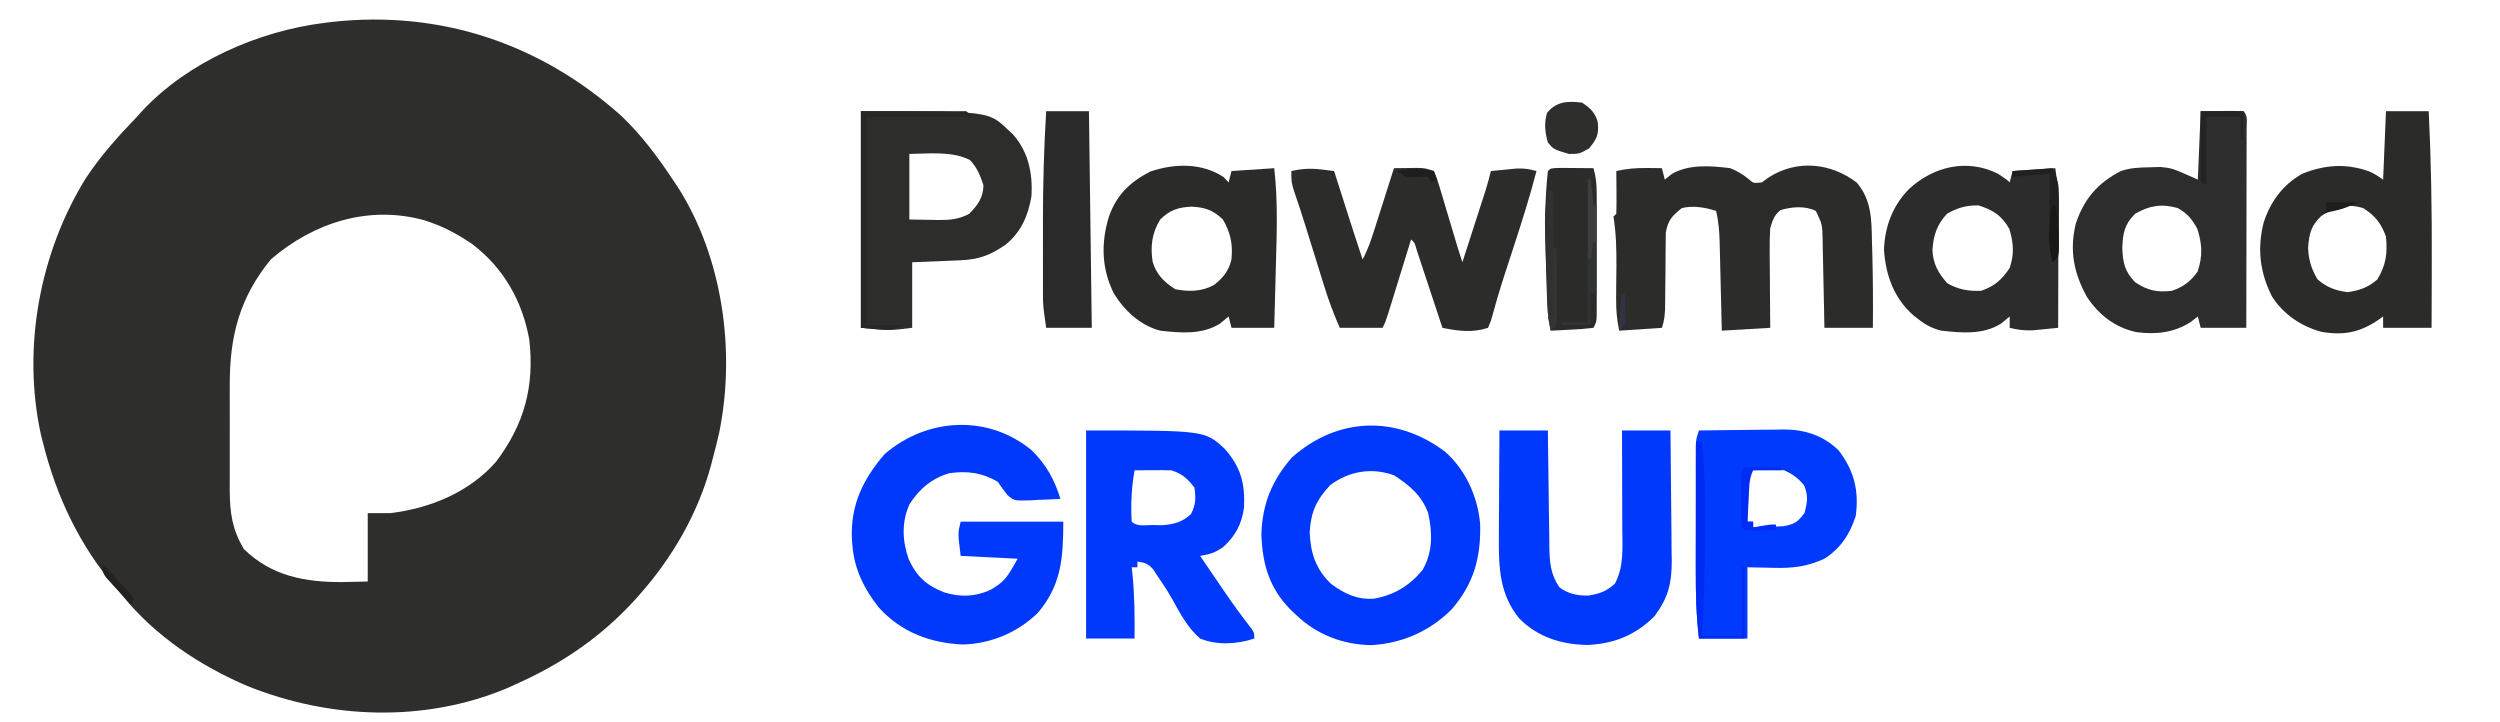
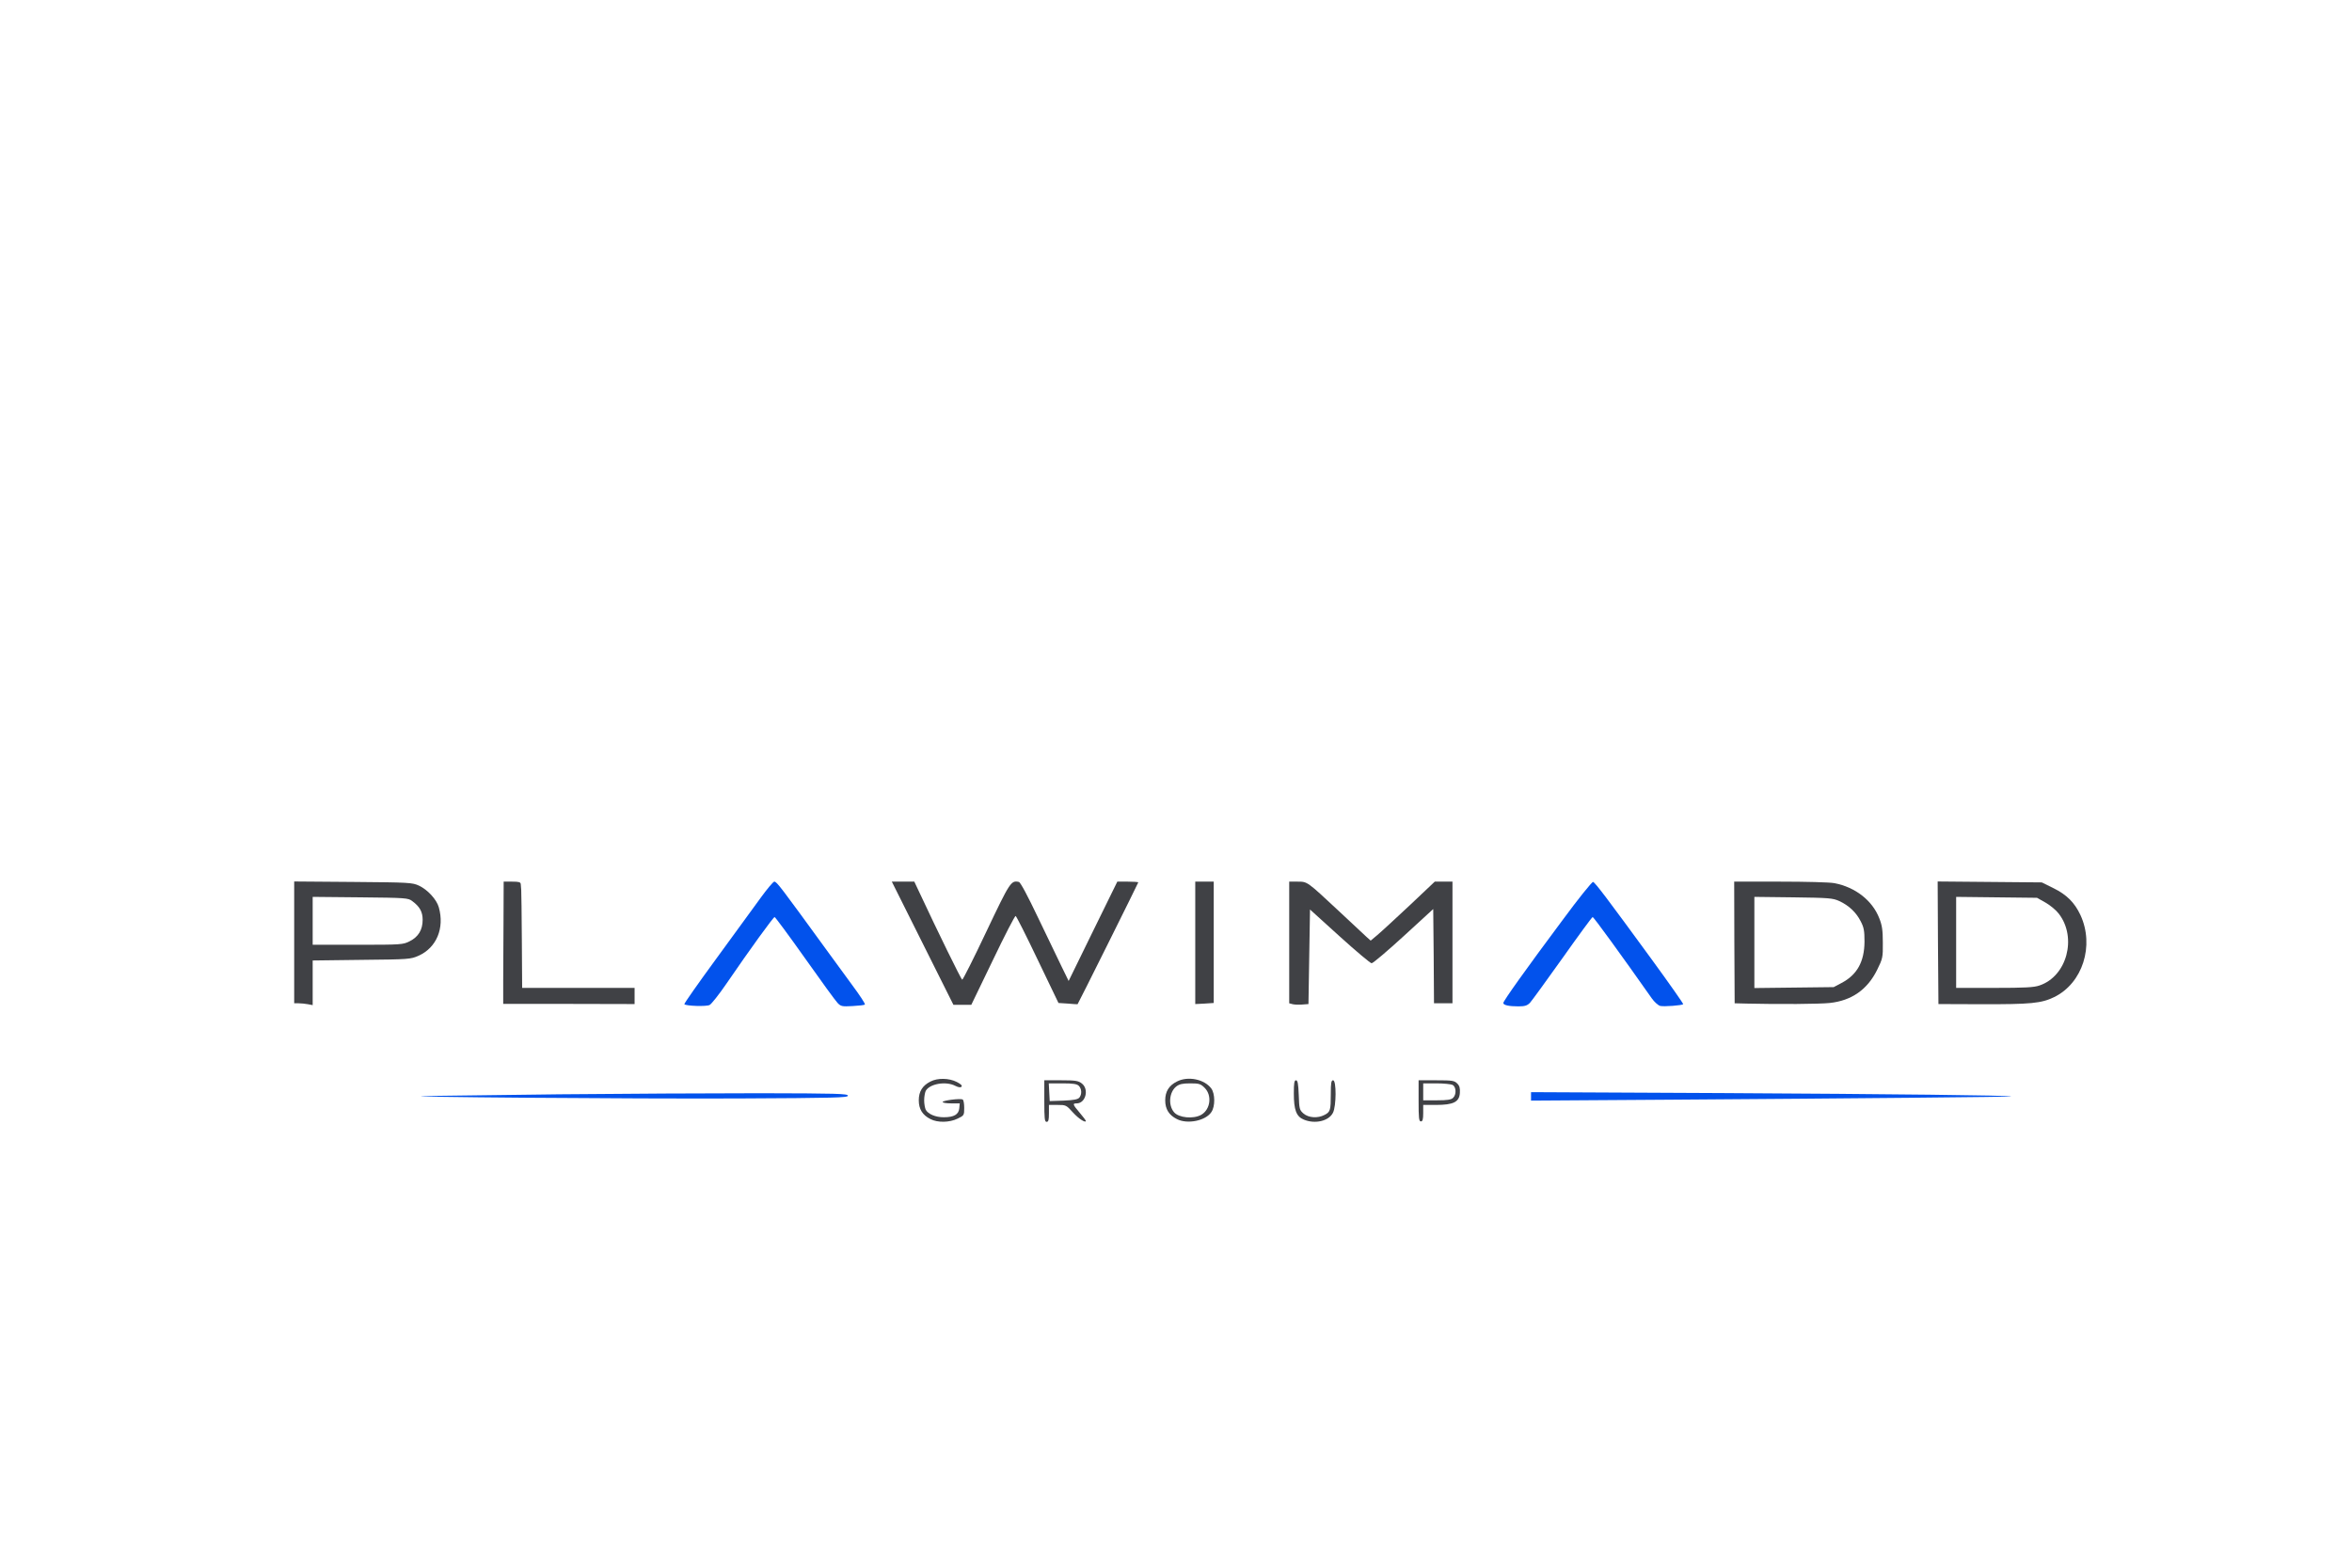
- <svg xmlns="http://www.w3.org/2000/svg" version="1.1" width="877" height="253">
-   <path d="M0 0 C7.069 6.761 12.653 14.224 18.027 22.344 C18.604 23.197 19.18 24.05 19.773 24.93 C35.562 49.617 40.126 82.592 34.34 111.031 C33.641 114.157 32.861 117.252 32.027 120.344 C31.856 121.003 31.685 121.663 31.508 122.343 C26.926 139.465 17.797 155.191 6.027 168.344 C5.561 168.865 5.095 169.387 4.614 169.924 C-7.194 182.874 -21.009 192.248 -36.973 199.344 C-38.039 199.826 -39.105 200.308 -40.203 200.805 C-69.152 212.912 -102.329 211.61 -131.18 200.001 C-147.837 192.892 -163.52 182.453 -174.973 168.344 C-175.669 167.546 -176.365 166.748 -177.082 165.926 C-189.977 150.874 -198.219 133.566 -202.973 114.344 C-203.188 113.502 -203.403 112.66 -203.625 111.793 C-210.256 81.446 -204.118 48.13 -187.848 21.824 C-182.617 13.95 -176.506 7.128 -169.973 0.344 C-169.391 -0.301 -168.81 -0.945 -168.211 -1.609 C-152.09 -18.989 -127.207 -29.812 -103.973 -32.656 C-102.679 -32.821 -102.679 -32.821 -101.359 -32.988 C-63.311 -37.118 -28.349 -25.331 0 0 Z M-122.973 50.344 C-133.958 63.772 -137.455 77.382 -137.371 94.578 C-137.374 95.896 -137.377 97.214 -137.38 98.572 C-137.384 101.339 -137.378 104.105 -137.364 106.872 C-137.347 110.397 -137.357 113.922 -137.374 117.448 C-137.388 120.846 -137.379 124.243 -137.371 127.641 C-137.377 128.896 -137.383 130.151 -137.389 131.445 C-137.326 139.368 -136.51 145.081 -132.41 151.969 C-122.635 161.493 -110.88 163.609 -97.723 163.531 C-94.835 163.469 -91.948 163.407 -88.973 163.344 C-88.973 155.424 -88.973 147.504 -88.973 139.344 C-86.333 139.344 -83.693 139.344 -80.973 139.344 C-67.012 137.635 -53.404 132.052 -43.973 121.344 C-34.032 108.156 -30.464 94.963 -32.281 78.559 C-34.721 64.933 -41.319 53.26 -52.473 44.844 C-57.098 41.739 -61.703 39.164 -66.973 37.344 C-67.62 37.119 -68.267 36.895 -68.934 36.664 C-88.545 31.179 -107.926 37.391 -122.973 50.344 Z " fill="#2E2E2D" transform="translate(217.9727,40.65625)" />
-   <path d="M0 0 C5.235 6.219 5.145 13.024 5.309 20.801 C5.342 21.9 5.375 22.998 5.41 24.131 C5.661 33.065 5.702 41.989 5.621 50.926 C0.011 50.926 -5.599 50.926 -11.379 50.926 C-11.428 48.301 -11.477 45.677 -11.527 42.973 C-11.581 40.428 -11.639 37.882 -11.696 35.337 C-11.735 33.57 -11.769 31.803 -11.801 30.036 C-11.847 27.494 -11.904 24.952 -11.965 22.41 C-11.976 21.621 -11.988 20.833 -12 20.02 C-12.112 14.654 -12.112 14.654 -14.379 9.926 C-18.15 8.04 -22.779 8.463 -26.754 9.613 C-29.066 11.481 -29.493 13.079 -30.379 15.926 C-30.544 18.678 -30.613 21.322 -30.574 24.07 C-30.57 25.225 -30.57 25.225 -30.566 26.403 C-30.554 28.848 -30.529 31.293 -30.504 33.738 C-30.494 35.402 -30.485 37.065 -30.477 38.729 C-30.456 42.795 -30.417 46.86 -30.379 50.926 C-38.794 51.421 -38.794 51.421 -47.379 51.926 C-47.439 49.313 -47.5 46.7 -47.562 44.008 C-47.624 41.469 -47.688 38.931 -47.751 36.392 C-47.794 34.632 -47.836 32.872 -47.876 31.111 C-47.934 28.577 -47.998 26.042 -48.062 23.508 C-48.079 22.724 -48.096 21.941 -48.113 21.133 C-48.217 17.293 -48.465 13.664 -49.379 9.926 C-53.175 8.66 -57.48 7.953 -61.379 8.926 C-64.857 11.672 -66.241 13.145 -67.022 17.567 C-67.057 18.96 -67.065 20.353 -67.051 21.746 C-67.07 22.857 -67.07 22.857 -67.089 23.99 C-67.126 26.344 -67.128 28.697 -67.129 31.051 C-67.151 33.412 -67.179 35.772 -67.211 38.133 C-67.229 39.599 -67.239 41.065 -67.241 42.53 C-67.259 45.606 -67.398 47.984 -68.379 50.926 C-73.329 51.256 -78.279 51.586 -83.379 51.926 C-84.199 47.827 -84.485 44.674 -84.441 40.559 C-84.434 39.343 -84.426 38.127 -84.418 36.875 C-84.392 34.333 -84.366 31.792 -84.34 29.25 C-84.302 23.341 -84.428 17.753 -85.379 11.926 C-85.049 11.596 -84.719 11.266 -84.379 10.926 C-84.306 8.395 -84.286 5.893 -84.316 3.363 C-84.321 2.652 -84.325 1.941 -84.33 1.209 C-84.342 -0.552 -84.36 -2.313 -84.379 -4.074 C-80.705 -4.927 -77.334 -5.182 -73.566 -5.137 C-72.591 -5.128 -71.615 -5.119 -70.609 -5.109 C-69.873 -5.098 -69.137 -5.086 -68.379 -5.074 C-68.049 -3.754 -67.719 -2.434 -67.379 -1.074 C-66.554 -1.734 -65.729 -2.394 -64.879 -3.074 C-58.769 -6.56 -51.142 -5.908 -44.379 -5.074 C-41.826 -4.011 -39.983 -2.917 -37.859 -1.168 C-36.284 0.223 -36.284 0.223 -33.379 -0.074 C-32.513 -0.693 -31.646 -1.312 -30.754 -1.949 C-20.926 -8.137 -9.161 -6.994 0 0 Z " fill="#2C2C2A" transform="translate(651.3789,64.07422)" />
-   <path d="M0 0 C5.067 4.943 8.005 10.305 10.078 17.027 C7.347 17.19 4.625 17.308 1.891 17.402 C1.122 17.453 0.353 17.503 -0.439 17.555 C-6.114 17.701 -6.114 17.701 -8.476 15.731 C-9.696 14.218 -10.813 12.624 -11.922 11.027 C-17.445 7.779 -22.663 7.163 -28.922 8.027 C-35.069 9.855 -39.55 13.61 -42.922 19.027 C-45.684 25.264 -45.405 31.878 -43.133 38.234 C-40.373 44.28 -36.881 47.421 -30.672 49.84 C-25.012 51.539 -20.173 51.422 -14.719 49.082 C-9.204 45.998 -8.44 44.185 -4.922 38.027 C-11.522 37.697 -18.122 37.367 -24.922 37.027 C-25.922 29.027 -25.922 29.027 -24.922 25.027 C-13.042 25.027 -1.162 25.027 11.078 25.027 C11.078 37.807 10.404 47.327 2.117 57.059 C-5.012 63.942 -14.267 67.834 -24.156 68.121 C-35.708 67.579 -45.712 63.826 -53.609 55.18 C-58.841 48.601 -62.318 41.481 -62.922 33.027 C-62.973 32.352 -63.025 31.676 -63.078 30.98 C-63.582 19.147 -59.13 10.057 -51.547 1.277 C-36.688 -11.458 -15.345 -12.689 0 0 Z " fill="#0039FC" transform="translate(361.9219,157.9727)" />
-   <path d="M0 0 C7.195 6.411 11.44 15.875 12.219 25.383 C12.496 37.146 9.966 46.29 2.188 55.281 C-5.513 62.927 -15.188 67.195 -26.02 67.785 C-35.756 67.639 -44.975 64.158 -52.02 57.473 C-52.719 56.824 -53.419 56.176 -54.141 55.508 C-61.714 47.823 -64.173 39.572 -64.52 28.91 C-64.215 18.307 -60.811 9.949 -53.832 1.973 C-37.838 -12.245 -17.178 -12.991 0 0 Z M-40.395 11.66 C-45.214 16.824 -47.244 21.227 -47.582 28.348 C-47.291 35.552 -45.312 41.399 -39.965 46.391 C-35.309 49.782 -30.849 51.932 -25.02 51.473 C-18.014 50.276 -12.554 46.931 -8.02 41.473 C-4.362 35.159 -4.475 28.454 -6.02 21.473 C-8.262 15.324 -12.591 11.685 -17.957 8.223 C-25.753 5.388 -33.726 6.68 -40.395 11.66 Z " fill="#0039FC" transform="translate(507.0195,158.5273)" />
-   <path d="M0 0 C41.653 0 41.653 0 48.613 6.445 C54.219 12.73 55.78 18.521 55.418 26.91 C54.619 32.819 52.457 36.929 48.062 40.938 C45.101 42.932 43.429 43.449 40 44 C42.039 47.002 44.081 50.001 46.125 53 C46.695 53.839 47.265 54.678 47.852 55.543 C51.081 60.276 54.386 64.902 57.929 69.406 C59 71 59 71 59 73 C53.025 74.992 45.924 75.438 40 73 C35.613 69.255 32.901 64.009 30.136 59.023 C28.589 56.267 26.855 53.664 25.062 51.062 C24.558 50.29 24.054 49.518 23.535 48.723 C21.752 46.722 20.617 46.356 18 46 C18 46.66 18 47.32 18 48 C17.34 48 16.68 48 16 48 C16.072 48.632 16.144 49.263 16.219 49.914 C17.02 57.637 17.077 65.237 17 73 C11.39 73 5.78 73 0 73 C0 48.91 0 24.82 0 0 Z M17 14 C15.937 19.98 15.643 25.93 16 32 C17.848 33.848 20.774 33.174 23.25 33.188 C24.39 33.202 25.529 33.216 26.703 33.23 C30.842 32.941 33.755 32.159 36.812 29.312 C38.536 25.957 38.522 23.72 38 20 C35.459 16.84 33.854 15.285 30 14 C27.772 13.931 25.542 13.915 23.312 13.938 C22.133 13.947 20.954 13.956 19.738 13.965 C18.383 13.982 18.383 13.982 17 14 Z " fill="#0038FC" transform="translate(381,151)" />
-   <path d="M0 0 C3.682 -0.031 3.682 -0.031 7.438 -0.062 C8.212 -0.072 8.986 -0.081 9.783 -0.09 C11.522 -0.097 13.261 -0.05 15 0 C16.662 1.662 16.12 3.665 16.124 5.884 C16.119 6.931 16.119 6.931 16.114 7.998 C16.114 8.73 16.114 9.462 16.114 10.215 C16.113 12.645 16.105 15.074 16.098 17.504 C16.096 19.184 16.094 20.864 16.093 22.544 C16.09 26.975 16.08 31.405 16.069 35.836 C16.058 40.353 16.054 44.871 16.049 49.389 C16.038 58.259 16.02 67.13 16 76 C10.72 76 5.44 76 0 76 C-0.33 74.68 -0.66 73.36 -1 72 C-1.784 72.619 -2.567 73.237 -3.375 73.875 C-9.26 77.734 -15.75 78.434 -22.625 77.5 C-30.101 75.861 -35.839 71.391 -40 65 C-44.554 56.658 -46.047 48.872 -43.844 39.551 C-40.95 30.802 -36.165 25.215 -28 21 C-24.487 19.829 -21.58 19.759 -17.875 19.688 C-15.984 19.631 -15.984 19.631 -14.055 19.574 C-10 20 -10 20 -1 24 C-0.67 16.08 -0.34 8.16 0 0 Z M-23 36 C-26.785 39.69 -27.298 42.898 -27.5 48 C-27.311 53.096 -26.67 56.233 -23 60 C-18.623 62.918 -15.215 63.64 -10 63 C-5.968 61.529 -3.542 59.77 -1.062 56.25 C0.746 50.718 0.532 46.681 -1.188 41.25 C-3.151 37.728 -4.538 36.046 -8 34 C-13.657 32.399 -17.997 33.07 -23 36 Z " fill="#2C2D2C" transform="translate(772,39)" />
-   <path d="M0 0 C1.205 0.145 1.205 0.145 2.434 0.293 C3.042 0.37 3.651 0.448 4.277 0.527 C4.509 1.253 4.741 1.979 4.98 2.727 C6.037 6.036 7.095 9.344 8.152 12.652 C8.517 13.794 8.882 14.937 9.258 16.113 C9.612 17.222 9.967 18.33 10.332 19.473 C10.657 20.489 10.981 21.505 11.316 22.551 C12.285 25.55 13.276 28.54 14.277 31.527 C16.116 28.141 17.274 24.679 18.441 21.012 C18.841 19.761 19.241 18.511 19.652 17.223 C20.069 15.908 20.486 14.592 20.902 13.277 C21.327 11.947 21.751 10.616 22.176 9.285 C23.213 6.033 24.246 2.781 25.277 -0.473 C27.048 -0.5 28.819 -0.519 30.59 -0.535 C31.576 -0.547 32.562 -0.558 33.578 -0.57 C36.277 -0.473 36.277 -0.473 39.277 0.527 C40.428 3.255 40.428 3.255 41.504 6.863 C41.697 7.498 41.89 8.134 42.089 8.788 C42.705 10.823 43.304 12.862 43.902 14.902 C44.313 16.27 44.724 17.637 45.137 19.004 C45.893 21.514 46.642 24.026 47.385 26.541 C47.984 28.546 48.616 30.542 49.277 32.527 C50.542 28.613 51.806 24.699 53.068 20.784 C53.497 19.453 53.927 18.123 54.357 16.792 C54.976 14.876 55.593 12.96 56.211 11.043 C56.769 9.315 56.769 9.315 57.338 7.552 C58.063 5.217 58.723 2.907 59.277 0.527 C61.193 0.332 63.11 0.146 65.027 -0.035 C66.095 -0.14 67.162 -0.244 68.262 -0.352 C70.961 -0.46 72.724 -0.188 75.277 0.527 C72.974 9.431 70.196 18.164 67.34 26.902 C66.689 28.898 66.04 30.895 65.391 32.891 C64.967 34.197 64.54 35.502 64.112 36.807 C62.349 42.208 60.778 47.658 59.267 53.135 C58.941 53.925 58.614 54.714 58.277 55.527 C52.864 57.332 47.747 56.664 42.277 55.527 C41.831 54.172 41.831 54.172 41.375 52.789 C40.272 49.447 39.167 46.106 38.06 42.765 C37.581 41.317 37.102 39.869 36.625 38.42 C35.94 36.342 35.252 34.264 34.562 32.188 C34.149 30.936 33.735 29.684 33.309 28.395 C32.557 25.665 32.557 25.665 31.277 24.527 C31.01 25.395 30.743 26.263 30.467 27.158 C29.475 30.375 28.482 33.591 27.487 36.808 C27.057 38.2 26.627 39.593 26.198 40.986 C25.582 42.987 24.963 44.988 24.344 46.988 C23.972 48.193 23.6 49.397 23.217 50.638 C22.277 53.527 22.277 53.527 21.277 55.527 C16.327 55.527 11.377 55.527 6.277 55.527 C4.075 50.592 2.272 45.667 0.684 40.504 C0.451 39.758 0.218 39.013 -0.022 38.244 C-0.759 35.882 -1.491 33.517 -2.223 31.152 C-2.954 28.8 -3.686 26.448 -4.419 24.096 C-4.888 22.589 -5.356 21.083 -5.823 19.576 C-7.011 15.753 -8.248 11.956 -9.566 8.176 C-10.723 4.527 -10.723 4.527 -10.723 0.527 C-6.972 -0.338 -3.788 -0.467 0 0 Z " fill="#2C2C2B" transform="translate(463.7227,59.47266)" />
-   <path d="M0 0 C44.731 0 44.731 0 51.438 6.375 C52.364 7.222 52.364 7.222 53.309 8.086 C58.745 14.238 60.293 21.623 59.852 29.723 C58.728 36.578 56.256 42.332 50.812 46.793 C45.401 50.54 41.374 52.049 34.797 52.316 C33.914 52.355 33.03 52.393 32.12 52.432 C31.008 52.475 29.896 52.518 28.75 52.562 C25.203 52.707 21.655 52.851 18 53 C18 60.59 18 68.18 18 76 C10 77 10 77 0 76 C0 50.92 0 25.84 0 0 Z M17 15 C17 22.59 17 30.18 17 38 C20.805 38.062 20.805 38.062 24.688 38.125 C25.477 38.143 26.267 38.161 27.081 38.18 C31.184 38.212 34.365 37.948 38 36 C41.025 32.891 42.895 30.4 43 26 C41.851 22.492 40.781 19.837 38.25 17.125 C31.832 13.916 23.957 14.922 17 15 Z " fill="#2D2D2C" transform="translate(302,39)" />
-   <path d="M0 0 C4.95 0 9.9 0 15 0 C15.833 17.366 16.129 34.678 16.062 52.062 C16.057 54.406 16.053 56.749 16.049 59.092 C16.038 64.728 16.021 70.364 16 76 C10.39 76 4.78 76 -1 76 C-1 74.68 -1 73.36 -1 72 C-1.473 72.349 -1.946 72.699 -2.434 73.059 C-8.988 77.569 -14.649 78.748 -22.5 77.438 C-29.672 75.557 -36.005 71.259 -40.004 64.977 C-44.283 56.486 -45.226 48.104 -42.875 38.938 C-40.436 31.632 -36.172 25.786 -29.395 21.977 C-21.533 18.77 -14.016 18.263 -6.023 21.078 C-4 22 -4 22 -1 24 C-0.67 16.08 -0.34 8.16 0 0 Z M-22.75 36.812 C-26.363 40.325 -26.91 42.886 -27.312 47.875 C-27.168 52.137 -26.209 55.295 -24 59 C-20.749 61.847 -17.757 62.892 -13.5 63.5 C-9.243 62.892 -6.251 61.847 -3 59 C0.063 53.861 0.553 49.812 0 44 C-1.706 39.33 -3.783 36.648 -8 34 C-13.825 32.265 -17.765 33.527 -22.75 36.812 Z " fill="#2B2B2A" transform="translate(837,39)" />
-   <path d="M0 0 C5.61 0 11.22 0 17 0 C17.015 1.453 17.029 2.906 17.044 4.403 C17.102 9.804 17.179 15.205 17.262 20.605 C17.296 22.941 17.324 25.277 17.346 27.612 C17.38 30.974 17.432 34.334 17.488 37.695 C17.495 38.736 17.501 39.777 17.508 40.849 C17.617 46.289 17.897 50.322 21 55 C24.1 57.357 27.528 58.058 31.383 57.906 C35.297 57.234 37.515 56.436 40.5 53.75 C43.731 47.827 43.133 41.14 43.098 34.57 C43.096 33.58 43.095 32.59 43.093 31.569 C43.088 28.421 43.075 25.273 43.062 22.125 C43.057 19.984 43.053 17.844 43.049 15.703 C43.038 10.469 43.021 5.234 43 0 C48.61 0 54.22 0 60 0 C60.099 7.686 60.172 15.372 60.22 23.059 C60.24 25.672 60.267 28.285 60.302 30.898 C60.35 34.661 60.373 38.424 60.391 42.188 C60.411 43.349 60.432 44.511 60.453 45.708 C60.455 53.708 59.208 58.66 54.395 65.172 C47.764 71.786 40.187 74.855 30.875 75.25 C21.749 75.098 13.514 72.544 7 66 C0.039 57.583 -0.301 47.931 -0.195 37.402 C-0.192 36.327 -0.19 35.253 -0.187 34.145 C-0.176 30.742 -0.151 27.34 -0.125 23.938 C-0.115 21.618 -0.106 19.298 -0.098 16.979 C-0.076 11.319 -0.041 5.659 0 0 Z " fill="#0038FC" transform="translate(526,151)" />
-   <path d="M0 0 C4.98 -0.075 9.961 -0.129 14.941 -0.165 C16.633 -0.18 18.324 -0.2 20.016 -0.226 C22.458 -0.263 24.901 -0.28 27.344 -0.293 C28.463 -0.316 28.463 -0.316 29.605 -0.34 C37.061 -0.342 43.534 1.686 49 7 C54.457 14.172 56.17 21.098 55 30 C52.844 36.534 49.772 41.265 44 45 C37.772 47.818 32.781 48.389 26 48.188 C23.03 48.126 20.06 48.064 17 48 C17 56.25 17 64.5 17 73 C11.39 73 5.78 73 0 73 C-0.957 64.973 -1.146 57.083 -1.133 49.004 C-1.134 47.693 -1.135 46.383 -1.136 45.033 C-1.137 42.28 -1.135 39.528 -1.13 36.776 C-1.125 33.25 -1.128 29.723 -1.134 26.197 C-1.138 22.82 -1.135 19.443 -1.133 16.066 C-1.135 14.801 -1.137 13.535 -1.139 12.231 C-1.136 11.063 -1.133 9.894 -1.129 8.69 C-1.129 7.661 -1.128 6.632 -1.127 5.571 C-1 3 -1 3 0 0 Z M17 14 C17 19.94 17 25.88 17 32 C17.66 32 18.32 32 19 32 C19 32.66 19 33.32 19 34 C21.251 33.94 23.501 33.851 25.75 33.75 C27.003 33.704 28.256 33.657 29.547 33.609 C33.457 32.919 34.667 32.151 37 29 C38.048 25.157 38.394 22.964 36.875 19.25 C34.721 16.665 33.026 15.477 30 14 C26.647 13.639 26.647 13.639 23.188 13.812 C20.125 13.905 20.125 13.905 17 14 Z " fill="#003AFC" transform="translate(596,151)" />
-   <path d="M0 0 C3.125 2.062 3.125 2.062 4.125 3.062 C4.455 1.742 4.785 0.422 5.125 -0.938 C10.075 -1.268 15.025 -1.597 20.125 -1.938 C20.75 2.44 21.25 6.056 21.239 10.355 C21.238 11.336 21.238 12.316 21.238 13.326 C21.233 14.362 21.228 15.398 21.223 16.465 C21.221 17.543 21.22 18.62 21.218 19.731 C21.213 23.154 21.2 26.577 21.188 30 C21.182 32.329 21.178 34.658 21.174 36.986 C21.163 42.678 21.146 48.37 21.125 54.062 C19.23 54.259 17.334 54.444 15.438 54.625 C13.854 54.782 13.854 54.782 12.238 54.941 C9.311 55.055 6.954 54.771 4.125 54.062 C4.125 52.742 4.125 51.422 4.125 50.062 C3.135 50.888 2.145 51.712 1.125 52.562 C-5.254 56.561 -12.673 55.85 -19.875 55.062 C-23.063 54.238 -25.299 53.095 -27.875 51.062 C-28.809 50.334 -28.809 50.334 -29.762 49.59 C-36.511 43.605 -39.389 35.528 -39.977 26.645 C-39.652 18.401 -36.895 11.049 -31.016 5.219 C-22.569 -2.53 -10.823 -5.402 0 0 Z M-17.875 14.062 C-21.484 17.949 -22.616 21.649 -22.973 26.82 C-22.763 31.629 -20.896 34.921 -17.75 38.438 C-13.828 40.654 -10.364 41.261 -5.875 41.062 C-1.133 39.452 1.34 37.188 4.125 33.062 C5.754 28.176 5.499 24.287 4 19.375 C1.326 14.65 -1.647 12.789 -6.75 11.125 C-10.993 11.04 -14.206 11.927 -17.875 14.062 Z " fill="#2B2C2B" transform="translate(700.875,60.9375)" />
-   <path d="M0 0 C0.866 0.928 0.866 0.928 1.75 1.875 C2.08 0.555 2.41 -0.765 2.75 -2.125 C7.7 -2.455 12.65 -2.785 17.75 -3.125 C19.087 8.481 18.64 19.969 18.312 31.625 C18.259 33.69 18.206 35.755 18.154 37.82 C18.026 42.839 17.89 47.857 17.75 52.875 C12.8 52.875 7.85 52.875 2.75 52.875 C2.255 50.895 2.255 50.895 1.75 48.875 C0.76 49.7 -0.23 50.525 -1.25 51.375 C-7.629 55.373 -15.048 54.663 -22.25 53.875 C-29.218 52.072 -34.828 46.823 -38.539 40.773 C-42.854 31.989 -43.052 23.163 -40.25 13.875 C-37.52 6.203 -32.917 1.774 -25.75 -1.938 C-17.228 -4.829 -7.752 -5.068 0 0 Z M-22.25 14.875 C-25.166 19.624 -25.758 24.305 -24.891 29.762 C-23.552 34.179 -20.884 36.831 -17 39.312 C-12.325 40.269 -7.669 40.203 -3.406 37.863 C-0.132 35.32 1.794 32.89 2.75 28.875 C3.255 23.423 2.452 19.649 -0.25 14.875 C-3.743 11.552 -6.545 10.594 -11.25 10.375 C-15.967 10.602 -18.783 11.492 -22.25 14.875 Z " fill="#2B2B2A" transform="translate(429.25,62.125)" />
-   <path d="M0 0 C4.95 0 9.9 0 15 0 C15.495 37.62 15.495 37.62 16 76 C10.72 76 5.44 76 0 76 C-1.125 68.123 -1.125 68.123 -1.129 64.025 C-1.133 63.109 -1.136 62.193 -1.139 61.249 C-1.137 60.276 -1.135 59.303 -1.133 58.301 C-1.134 57.271 -1.135 56.24 -1.136 55.179 C-1.136 52.998 -1.135 50.817 -1.13 48.635 C-1.125 45.368 -1.13 42.101 -1.137 38.834 C-1.14 25.859 -0.797 12.951 0 0 Z " fill="#292A29" transform="translate(367,39)" />
-   <path d="M0 0 C1.395 0.007 2.789 0.019 4.184 0.035 C4.895 0.04 5.605 0.044 6.338 0.049 C8.099 0.061 9.86 0.079 11.621 0.098 C12.517 3.17 12.748 5.914 12.75 9.11 C12.754 10.104 12.757 11.098 12.76 12.123 C12.758 13.19 12.756 14.256 12.754 15.355 C12.755 17.005 12.755 17.005 12.757 18.687 C12.757 21.009 12.756 23.33 12.751 25.652 C12.746 29.216 12.751 32.78 12.758 36.344 C12.757 38.598 12.756 40.852 12.754 43.105 C12.756 44.176 12.758 45.247 12.76 46.35 C12.757 47.338 12.754 48.326 12.75 49.344 C12.75 50.216 12.749 51.088 12.748 51.986 C12.621 54.098 12.621 54.098 11.621 56.098 C9.072 56.41 6.617 56.611 4.059 56.723 C2.992 56.781 2.992 56.781 1.904 56.84 C0.144 56.934 -1.618 57.017 -3.379 57.098 C-4.367 52.91 -4.607 48.799 -4.73 44.516 C-4.754 43.784 -4.777 43.052 -4.801 42.298 C-4.848 40.747 -4.893 39.197 -4.937 37.646 C-5.003 35.331 -5.081 33.016 -5.16 30.701 C-5.467 20.809 -5.476 10.948 -4.379 1.098 C-3.379 0.098 -3.379 0.098 0 0 Z " fill="#2B2C2A" transform="translate(547.3789,58.90234)" />
-   <path d="M0 0 C2.925 1.992 4.587 3.449 5.516 6.938 C5.872 11.212 5.267 12.681 2.438 16.062 C-1 18 -1 18 -4.625 18 C-9.975 16.415 -9.975 16.415 -12 14 C-13.037 10.417 -13.354 7.223 -12.312 3.625 C-9.014 -0.459 -5.021 -0.617 0 0 Z " fill="#2E2F2C" transform="translate(555,36)" />
-   <path d="M0 0 C12.21 0 24.42 0 37 0 C37.66 0.66 38.32 1.32 39 2 C26.79 2 14.58 2 2 2 C2 26.09 2 50.18 2 75 C6.29 75 10.58 75 15 75 C11 77 11 77 0 76 C0 50.92 0 25.84 0 0 Z " fill="#282726" transform="translate(302,39)" />
-   <path d="M0 0 C0.66 0 1.32 0 2 0 C3.209 9.46 3.154 18.856 3.125 28.375 C3.124 29.218 3.123 30.06 3.122 30.928 C3.107 43.309 2.889 55.647 2 68 C6.62 68 11.24 68 16 68 C16 60.08 16 52.16 16 44 C16.33 44 16.66 44 17 44 C17 52.25 17 60.5 17 69 C11.72 69 6.44 69 1 69 C0.045 61.007 -0.131 53.162 -0.098 45.117 C-0.096 43.822 -0.095 42.526 -0.093 41.192 C-0.09 37.782 -0.08 34.373 -0.069 30.963 C-0.058 27.47 -0.054 23.977 -0.049 20.484 C-0.038 13.656 -0.021 6.828 0 0 Z " fill="#002BF5" transform="translate(595,155)" />
-   <path d="M0 0 C0.33 0 0.66 0 1 0 C1.33 2.97 1.66 5.94 2 9 C2.33 9 2.66 9 3 9 C3 19.23 3 29.46 3 40 C2.34 40 1.68 40 1 40 C1 43.63 1 47.26 1 51 C-2.3 51 -5.6 51 -9 51 C-9 50.67 -9 50.34 -9 50 C-6.03 50 -3.06 50 0 50 C0 33.5 0 17 0 0 Z " fill="#303332" transform="translate(557,63)" />
-   <path d="M0 0 C0.66 0 1.32 0 2 0 C2 14.19 2 28.38 2 43 C1.34 43 0.68 43 0 43 C-0.169 38.323 -0.329 33.646 -0.482 28.968 C-0.535 27.38 -0.59 25.793 -0.648 24.205 C-1.235 7.971 -1.235 7.971 0 0 Z " fill="#323132" transform="translate(543,67)" />
-   <path d="M0 0 C4.95 0 9.9 0 15 0 C15 3.3 15 6.6 15 10 C14.67 10 14.34 10 14 10 C14 7.36 14 4.72 14 2 C10.04 2 6.08 2 2 2 C2 9.92 2 17.84 2 26 C1.34 25.67 0.68 25.34 0 25 C0 16.75 0 8.5 0 0 Z " fill="#242523" transform="translate(772,39)" />
-   <path d="M0 0 C2.04 4.081 2.257 5.797 2.266 10.227 C2.269 12.021 2.269 12.021 2.273 13.852 C2.266 15.097 2.258 16.342 2.25 17.625 C2.258 18.878 2.265 20.131 2.273 21.422 C2.271 22.616 2.268 23.809 2.266 25.039 C2.263 26.134 2.261 27.23 2.259 28.358 C2 31 2 31 0 33 C-0.886 29.209 -1.117 25.713 -1.098 21.824 C-1.094 20.667 -1.091 19.51 -1.088 18.318 C-1.08 17.12 -1.071 15.922 -1.062 14.688 C-1.058 13.47 -1.053 12.252 -1.049 10.998 C-1.037 7.999 -1.019 4.999 -1 2 C-7.435 2.495 -7.435 2.495 -14 3 C-14 2.34 -14 1.68 -14 1 C-9.38 0.67 -4.76 0.34 0 0 Z " fill="#20211E" transform="translate(720,59)" />
-   <path d="M0 0 C1.792 0.017 1.792 0.017 3.621 0.035 C5.417 0.049 5.417 0.049 7.25 0.062 C8.177 0.074 9.104 0.086 10.059 0.098 C10.059 0.428 10.059 0.758 10.059 1.098 C6.759 1.098 3.459 1.098 0.059 1.098 C-1.527 4.269 -1.32 7.733 -1.504 11.223 C-1.547 11.977 -1.59 12.731 -1.635 13.508 C-1.741 15.371 -1.842 17.234 -1.941 19.098 C-1.281 19.098 -0.621 19.098 0.059 19.098 C0.059 19.758 0.059 20.418 0.059 21.098 C1.482 20.85 1.482 20.85 2.934 20.598 C6.059 20.098 6.059 20.098 8.059 20.098 C8.059 20.758 8.059 21.418 8.059 22.098 C6.246 22.125 4.434 22.144 2.621 22.16 C1.612 22.172 0.602 22.183 -0.438 22.195 C-2.941 22.098 -2.941 22.098 -3.941 21.098 C-4.04 19.621 -4.072 18.14 -4.074 16.66 C-4.076 15.766 -4.077 14.871 -4.078 13.949 C-4.072 12.538 -4.072 12.538 -4.066 11.098 C-4.07 10.157 -4.074 9.216 -4.078 8.246 C-4.077 7.351 -4.076 6.457 -4.074 5.535 C-4.073 4.296 -4.073 4.296 -4.071 3.031 C-3.857 -0.167 -3.258 0.108 0 0 Z " fill="#002CF6" transform="translate(614.9414,163.9023)" />
-   <path d="M0 0 C0.33 0 0.66 0 1 0 C1.33 2.97 1.66 5.94 2 9 C2.33 9 2.66 9 3 9 C3 13.29 3 17.58 3 22 C2.67 22 2.34 22 2 22 C1.67 23.98 1.34 25.96 1 28 C0.67 28 0.34 28 0 28 C0 18.76 0 9.52 0 0 Z " fill="#3D3D3D" transform="translate(557,63)" />
-   <path d="M0 0 C0.33 0 0.66 0 1 0 C1.058 4.458 1.094 8.916 1.125 13.375 C1.142 14.646 1.159 15.917 1.176 17.227 C1.182 18.438 1.189 19.65 1.195 20.898 C1.206 22.019 1.216 23.14 1.227 24.294 C1 27 1 27 -1 29 C-1.33 27.35 -1.66 25.7 -2 24 C-1.34 23.67 -0.68 23.34 0 23 C0 15.41 0 7.82 0 0 Z " fill="#343430" transform="translate(545,87)" />
-   <path d="M0 0 C0.33 0 0.66 0 1 0 C1.878 5.927 2.657 12.013 2 18 C1.34 18.66 0.68 19.32 0 20 C-1.701 13.407 -1.359 6.626 0 0 Z " fill="#191814" transform="translate(720,72)" />
-   <path d="M0 0 C0.33 0.99 0.66 1.98 1 3 C0.01 3.495 0.01 3.495 -1 4 C-1.33 3.34 -1.66 2.68 -2 2 C-4.979 2.098 -4.979 2.098 -7.957 2.195 C-10 2 -10 2 -13 0 C-8.345 -0.838 -4.629 -1.016 0 0 Z " fill="#1E1E1C" transform="translate(503,60)" />
-   <path d="M0 0 C3.919 3.804 7.491 7.816 11 12 C10.67 12.66 10.34 13.32 10 14 C8.324 12.237 6.659 10.466 5 8.688 C4.523 8.188 4.046 7.688 3.555 7.174 C0 3.34 0 3.34 0 0 Z " fill="#232220" transform="translate(36,198)" />
-   <path d="M0 0 C3.63 0 7.26 0 11 0 C7.801 1.599 5.645 2.426 2.25 3.125 C1.051 3.376 1.051 3.376 -0.172 3.633 C-0.775 3.754 -1.378 3.875 -2 4 C-1.34 3.67 -0.68 3.34 0 3 C0 2.01 0 1.02 0 0 Z " fill="#1E1E1B" transform="translate(816,71)" />
-   <path d="M0 0 C0.33 0 0.66 0 1 0 C1.054 1.791 1.093 3.583 1.125 5.375 C1.148 6.373 1.171 7.37 1.195 8.398 C1 11 1 11 -1 13 C-1 9.981 -0.85 7.229 -0.5 4.25 C-0.407 3.451 -0.314 2.652 -0.219 1.828 C-0.147 1.225 -0.074 0.622 0 0 Z " fill="#303442" transform="translate(569,103)" />
-   <path d="" fill="#2A2A2A" transform="translate(0,0)" />
-   <path d="" fill="#000000" transform="translate(0,0)" />
-   <path d="M0 0 C2 1 2 1 2 1 Z " fill="#000000" transform="translate(601,114)" />
-   <path d="" fill="#2A2A2A" transform="translate(0,0)" />
-   <path d="" fill="#2A2A2A" transform="translate(0,0)" />
-   <path d="" fill="#2A2A2A" transform="translate(0,0)" />
-   <path d="M0 0 C2 1 2 1 2 1 Z " fill="#6A6A6A" transform="translate(429,61)" />
-   <path d="" fill="#7F7F7F" transform="translate(0,0)" />
-   <path d="" fill="#0000FF" transform="translate(0,0)" />
-   <path d="" fill="#007FFF" transform="translate(0,0)" />
-   <path d="" fill="#0000FF" transform="translate(0,0)" />
-   <path d="" fill="#003FFF" transform="translate(0,0)" />
-   <path d="" fill="#000000" transform="translate(0,0)" />
-   <path d="" fill="#0000FF" transform="translate(0,0)" />
-   <path d="" fill="#0000FF" transform="translate(0,0)" />
-   <path d="" fill="#0000FF" transform="translate(0,0)" />
-   <path d="" fill="#000000" transform="translate(0,0)" />
-   <path d="" fill="#000000" transform="translate(0,0)" />
-   <path d="" fill="#000000" transform="translate(0,0)" />
-   <path d="" fill="#0000FF" transform="translate(0,0)" />
-   <path d="" fill="#0000FF" transform="translate(0,0)" />
-   <path d="" fill="#0000FF" transform="translate(0,0)" />
-   <path d="" fill="#0000FF" transform="translate(0,0)" />
-   <path d="" fill="#0000FF" transform="translate(0,0)" />
-   <path d="" fill="#000000" transform="translate(0,0)" />
-   <path d="" fill="#0000FF" transform="translate(0,0)" />
-   <path d="" fill="#0000FF" transform="translate(0,0)" />
-   <path d="" fill="#0000FF" transform="translate(0,0)" />
-   <path d="" fill="#0000FF" transform="translate(0,0)" />
-   <path d="" fill="#0000FF" transform="translate(0,0)" />
-   <path d="" fill="#000000" transform="translate(0,0)" />
-   <path d="" fill="#007FFF" transform="translate(0,0)" />
-   <path d="" fill="#0000FF" transform="translate(0,0)" />
-   <path d="" fill="#0000FF" transform="translate(0,0)" />
-   <path d="" fill="#000000" transform="translate(0,0)" />
-   <path d="" fill="#0055FF" transform="translate(0,0)" />
-   <path d="" fill="#000000" transform="translate(0,0)" />
-   <path d="" fill="#0000FF" transform="translate(0,0)" />
-   <path d="" fill="#0033FF" transform="translate(0,0)" />
-   <path d="" fill="#0033FF" transform="translate(0,0)" />
-   <path d="" fill="#5555FF" transform="translate(0,0)" />
-   <path d="" fill="#000000" transform="translate(0,0)" />
-   <path d="" fill="#000000" transform="translate(0,0)" />
-   <path d="" fill="#7F7F7F" transform="translate(0,0)" />
-   <path d="" fill="#0000FF" transform="translate(0,0)" />
-   <path d="" fill="#000000" transform="translate(0,0)" />
-   <path d="" fill="#555555" transform="translate(0,0)" />
-   <path d="" fill="#000000" transform="translate(0,0)" />
-   <path d="" fill="#000000" transform="translate(0,0)" />
-   <path d="" fill="#555555" transform="translate(0,0)" />
-   <path d="" fill="#000000" transform="translate(0,0)" />
-   <path d="" fill="#555555" transform="translate(0,0)" />
-   <path d="" fill="#7F7F7F" transform="translate(0,0)" />
-   <path d="" fill="#000000" transform="translate(0,0)" />
-   <path d="" fill="#000000" transform="translate(0,0)" />
-   <path d="" fill="#7F7F7F" transform="translate(0,0)" />
-   <path d="" fill="#555555" transform="translate(0,0)" />
-   <path d="" fill="#555555" transform="translate(0,0)" />
-   <path d="" fill="#555555" transform="translate(0,0)" />
-   <path d="" fill="#000000" transform="translate(0,0)" />
-   <path d="" fill="#7F7F7F" transform="translate(0,0)" />
-   <path d="" fill="#7F7F7F" transform="translate(0,0)" />
-   <path d="" fill="#000000" transform="translate(0,0)" />
-   <path d="" fill="#000000" transform="translate(0,0)" />
-   <path d="" fill="#3F3F3F" transform="translate(0,0)" />
-   <path d="" fill="#000000" transform="translate(0,0)" />
-   <path d="" fill="#000000" transform="translate(0,0)" />
-   <path d="" fill="#000000" transform="translate(0,0)" />
-   <path d="" fill="#7F7F7F" transform="translate(0,0)" />
-   <path d="" fill="#000000" transform="translate(0,0)" />
-   <path d="" fill="#7F7F7F" transform="translate(0,0)" />
-   <path d="" fill="#333333" transform="translate(0,0)" />
-   <path d="" fill="#000000" transform="translate(0,0)" />
-   <path d="" fill="#7F7F7F" transform="translate(0,0)" />
-   <path d="" fill="#000000" transform="translate(0,0)" />
-   <path d="" fill="#7F7F7F" transform="translate(0,0)" />
-   <path d="" fill="#000000" transform="translate(0,0)" />
-   <path d="" fill="#000000" transform="translate(0,0)" />
-   <path d="" fill="#7F7F7F" transform="translate(0,0)" />
-   <path d="" fill="#7F7F7F" transform="translate(0,0)" />
-   <path d="" fill="#555555" transform="translate(0,0)" />
-   <path d="" fill="#555555" transform="translate(0,0)" />
-   <path d="" fill="#000000" transform="translate(0,0)" />
-   <path d="" fill="#3F3F3F" transform="translate(0,0)" />
-   <path d="" fill="#7F7F7F" transform="translate(0,0)" />
-   <path d="" fill="#000000" transform="translate(0,0)" />
-   <path d="" fill="#000000" transform="translate(0,0)" />
-   <path d="" fill="#000000" transform="translate(0,0)" />
-   <path d="" fill="#7F7F7F" transform="translate(0,0)" />
+ <svg xmlns="http://www.w3.org/2000/svg" version="1.0" width="1536pt" height="1024pt" viewBox="-0 0 1527 723" preserveAspectRatio="xMidYMid meet">
+   <g transform="translate(0,1024) scale(0.1,-0.1)" fill="#404145" stroke="none">
+     <path d="M1910 5596 l0 -396 29 0 c16 0 43 -3 60 -6 l31 -6 0 145 0 145 318 4 c308 3 318 4 370 27 116 52 169 179 131 314 -14 51 -73 115 -129 141 -43 20 -64 21 -427 24 l-383 3 0 -395z m766 268 c49 -36 68 -70 68 -122 0 -65 -28 -111 -84 -139 -43 -22 -53 -23 -337 -23 l-293 0 0 155 0 156 309 -3 c295 -3 311 -4 337 -24z" />
+     <path d="M3269 5743 c-1 -137 -1 -315 -2 -397 l0 -150 426 0 427 -1 0 53 0 52 -365 0 -365 0 -2 308 c-1 169 -3 316 -4 327 -1 11 -2 28 -3 38 -1 14 -11 17 -56 17 l-55 0 -1 -247z" />
+     <path d="M5990 5590 l200 -400 58 0 58 0 140 290 c76 159 143 289 148 287 5 -2 69 -129 143 -284 l135 -281 62 -4 c33 -3 62 -5 62 -4 4 3 394 787 394 791 0 3 -31 5 -68 5 l-68 0 -158 -322 -158 -323 -44 90 c-24 50 -94 194 -154 320 -68 143 -115 231 -125 233 -51 11 -57 2 -211 -322 -82 -174 -153 -314 -157 -313 -7 2 -158 310 -277 565 l-34 72 -73 0 -73 0 200 -400z" />
+     <path d="M7760 5593 l0 -398 60 3 60 4 0 394 0 394 -60 0 -60 0 0 -397z" />
+     <path d="M8370 5595 l0 -395 23 -6 c13 -3 41 -4 63 -2 l39 3 5 307 5 307 192 -174 c106 -96 200 -175 208 -175 9 0 102 79 208 176 l192 176 3 -306 2 -306 60 0 60 0 0 395 0 395 -58 0 -57 0 -165 -156 c-91 -85 -184 -171 -208 -191 l-43 -36 -27 24 c-15 14 -97 90 -182 170 -205 191 -201 189 -266 189 l-54 0 0 -395z" />
+     <path d="M11260 5595 l2 -395 81 -2 c212 -5 469 -3 536 4 142 15 245 87 308 215 36 73 38 81 37 177 0 81 -5 113 -23 158 -45 116 -156 202 -291 228 -29 6 -187 10 -352 10 l-299 0 1 -395z m681 269 c63 -29 110 -74 139 -131 21 -40 25 -62 25 -133 -1 -130 -48 -215 -149 -268 l-51 -27 -257 -3 -258 -3 0 296 0 296 253 -3 c231 -3 256 -5 298 -24z" />
+     <path d="M12582 5593 l3 -398 275 -1 c327 -1 393 6 476 46 185 90 263 334 171 533 -38 81 -89 132 -174 174 l-77 38 -338 3 -338 3 2 -398z m698 261 c30 -17 70 -50 87 -73 119 -155 52 -405 -125 -465 -36 -13 -96 -16 -294 -16 l-248 0 0 296 0 295 263 -3 262 -3 55 -31z" />
+     <path d="M6041 4692 c-52 -26 -76 -65 -76 -122 0 -57 24 -96 76 -122 46 -24 123 -23 176 3 42 20 43 22 43 69 0 27 -4 52 -10 55 -14 9 -130 -6 -130 -16 0 -5 25 -9 56 -9 l55 0 -3 -32 c-4 -40 -34 -58 -101 -58 -53 0 -101 20 -117 49 -5 11 -10 38 -10 61 0 23 5 50 10 61 25 46 130 65 192 33 20 -10 34 -12 40 -6 7 7 -3 17 -30 31 -51 26 -125 27 -171 3z" />
+     <path d="M7641 4692 c-52 -26 -76 -65 -76 -122 0 -57 24 -96 76 -122 68 -35 187 -11 224 46 25 37 24 119 -1 153 -45 60 -151 82 -223 45z m180 -41 c49 -49 38 -140 -22 -175 -50 -29 -147 -20 -177 17 -39 46 -31 131 15 167 20 15 40 20 90 20 58 0 68 -3 94 -29z" />
+     <path d="M6780 4565 c0 -113 2 -135 15 -135 12 0 15 13 15 55 l0 55 56 0 c54 0 57 -1 100 -49 37 -41 84 -71 84 -54 0 2 -18 26 -40 52 -46 54 -48 61 -20 61 58 0 82 91 34 129 -23 18 -41 21 -135 21 l-109 0 0 -135z m224 99 c19 -19 21 -54 4 -76 -10 -12 -35 -17 -103 -20 l-90 -3 -3 58 -3 57 90 0 c68 0 93 -4 105 -16z" />
+     <path d="M8400 4615 c0 -107 16 -150 64 -170 73 -31 163 -10 190 44 22 42 23 211 1 211 -12 0 -15 -17 -15 -89 0 -105 -3 -117 -41 -136 -44 -23 -103 -19 -136 9 -26 23 -28 29 -31 120 -3 74 -7 96 -18 96 -11 0 -14 -19 -14 -85z" />
+     <path d="M9210 4567 c0 -112 2 -134 15 -134 11 0 15 13 15 54 l0 53 83 0 c113 0 151 19 155 77 2 32 -2 47 -17 62 -19 19 -33 21 -136 21 l-115 0 0 -133z m221 103 c23 -13 26 -62 3 -84 -12 -12 -37 -16 -105 -16 l-89 0 0 55 0 55 86 0 c47 0 94 -5 105 -10z" />
+   </g>
+   <g transform="translate(0,1024) scale(0.1,-0.1)" fill="#0252EC" stroke="none">
+     <path d="M4940 5887 c-41 -56 -170 -234 -288 -395 -118 -161 -212 -295 -209 -298 11 -12 145 -16 164 -5 12 6 61 68 109 138 156 228 305 433 313 433 4 0 93 -120 197 -267 104 -147 199 -278 212 -291 21 -22 29 -24 97 -20 40 2 77 6 80 10 4 4 -33 60 -82 126 -48 66 -122 166 -163 223 -304 418 -327 449 -343 449 -7 0 -46 -47 -87 -103z" />
+     <path d="M10143 5738 c-238 -319 -383 -523 -383 -536 0 -14 36 -22 98 -22 42 0 57 5 75 23 12 13 107 144 211 290 104 147 192 267 196 267 7 0 182 -241 384 -528 16 -23 41 -45 54 -49 24 -6 141 3 150 11 2 3 -90 134 -206 293 -290 397 -365 496 -379 501 -7 2 -97 -110 -200 -250z" />
+     <path d="M3630 4609 c-404 -5 -793 -10 -865 -11 -277 -6 1358 -19 2030 -16 623 3 710 5 710 18 0 13 -70 15 -570 16 -313 0 -901 -3 -1305 -7z" />
+     <path d="M9940 4595 l0 -27 908 6 c1180 8 2214 18 2210 21 -8 7 -773 16 -1880 22 l-1238 6 0 -28z" />
+   </g>
</svg>
